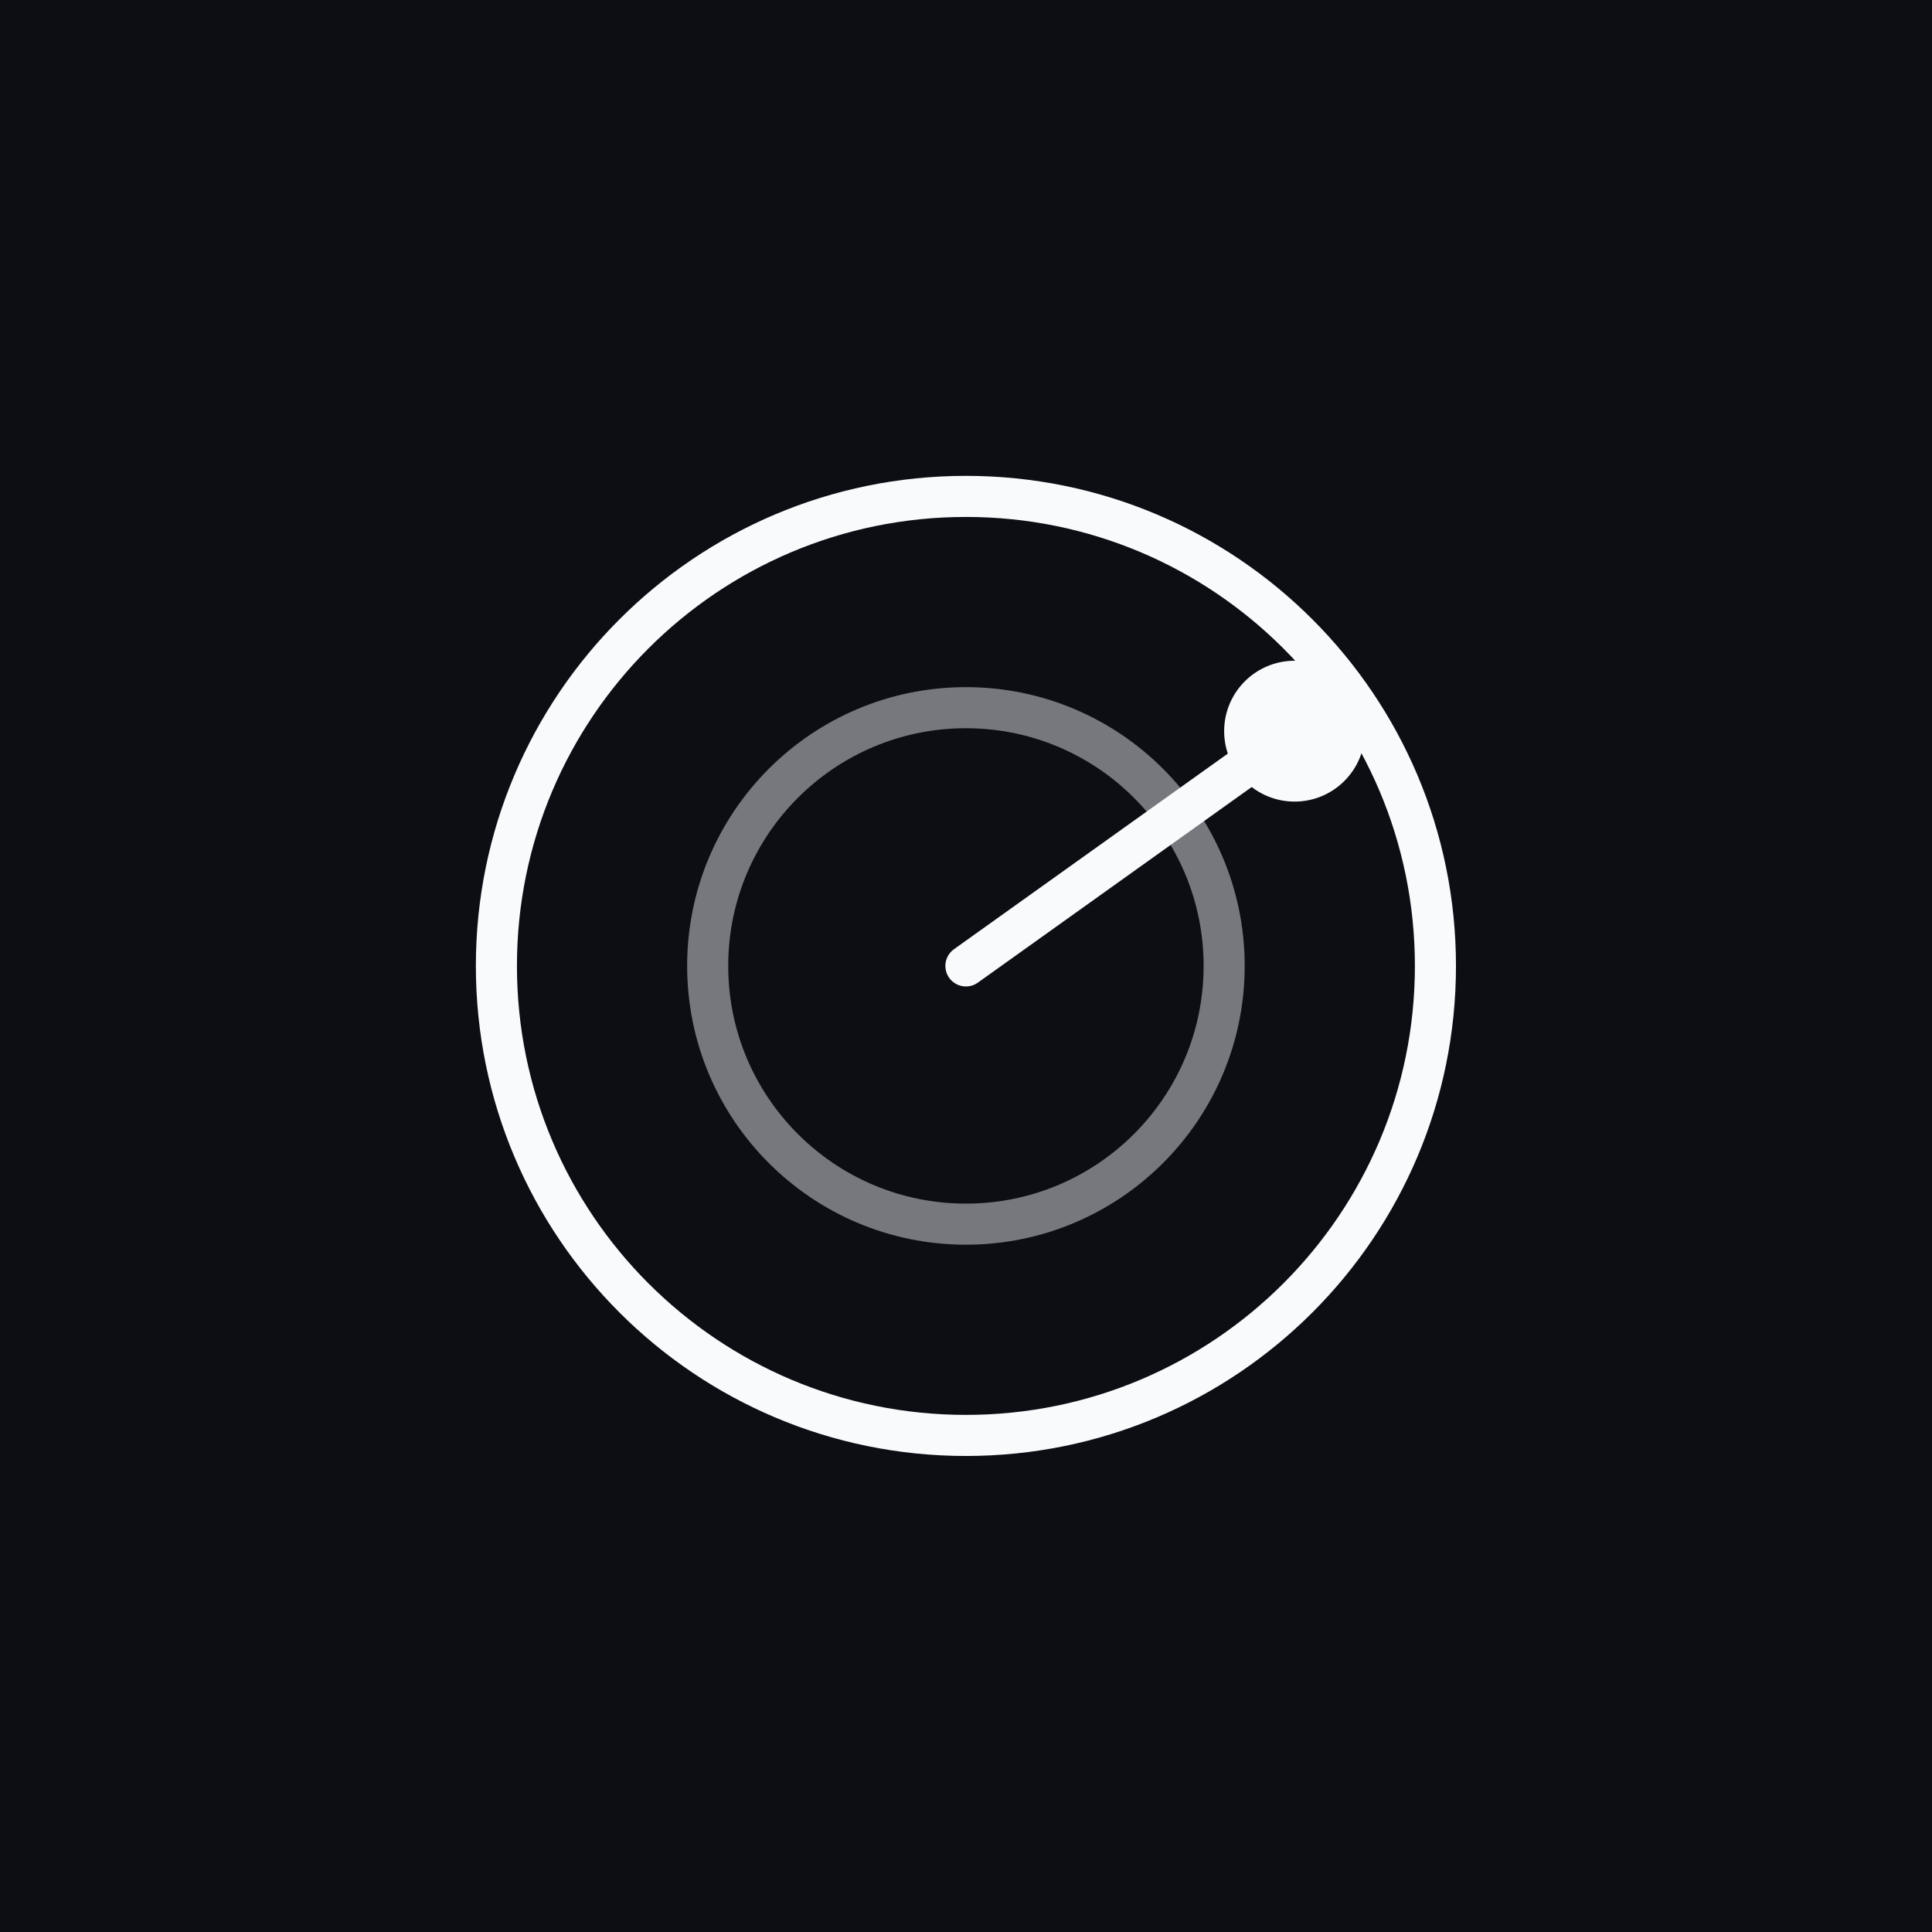
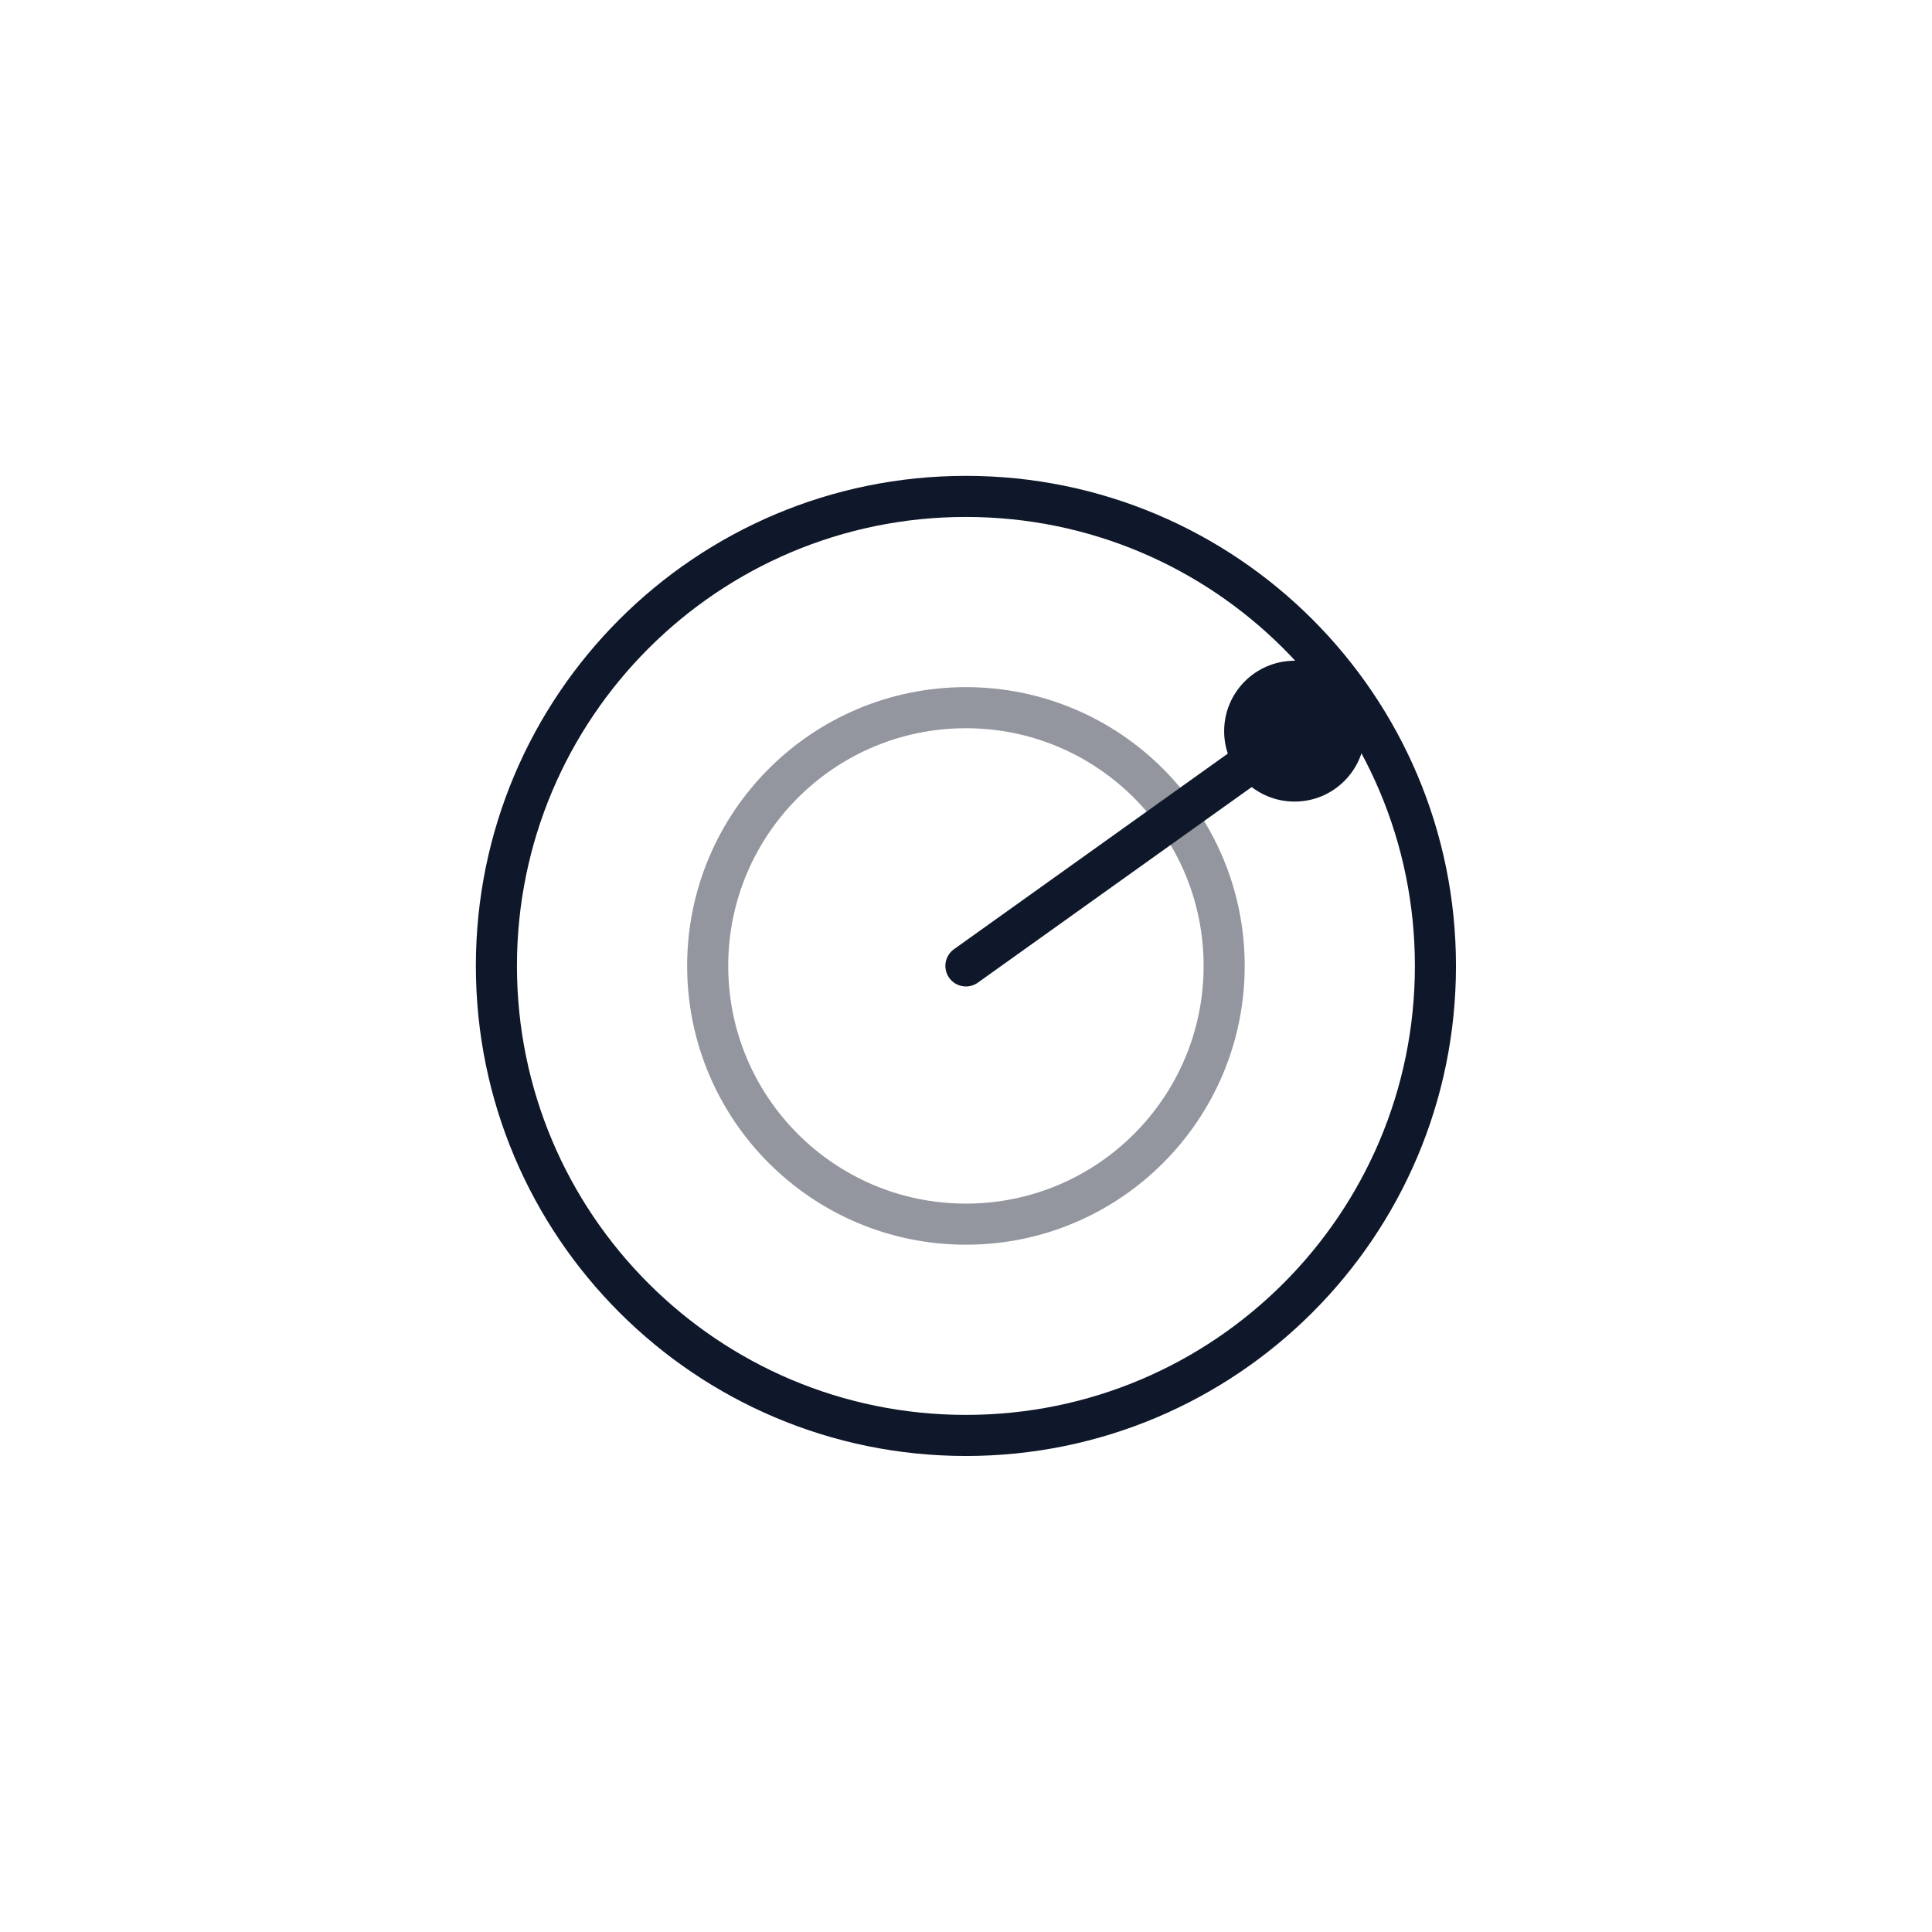
<svg xmlns="http://www.w3.org/2000/svg" viewBox="0 0 192 192" role="img" aria-label="JobRadar">
-   <rect width="192" height="192" fill="#0d0d14" />
-   <g fill="none" stroke="#F8FAFC" stroke-linecap="round" stroke-linejoin="round" transform="translate(40 40) scale(2.333)">
+   <style>
+     :root { color: #0F172A; }
+     .bg { fill: #ffffff; }
+     @media (prefers-color-scheme: dark) {
+       :root { color: #F8FAFC; }
+       .bg { fill: #0d0d14; }
+     }
+   </style>
+   <rect class="bg" width="192" height="192" />
+   <g fill="none" stroke="currentColor" stroke-linecap="round" stroke-linejoin="round" transform="translate(40 40) scale(2.333)">
    <circle cx="24" cy="24" r="20" stroke-width="1.75" />
    <circle cx="24" cy="24" r="11" stroke-width="1.75" opacity="0.45" />
    <line x1="24" y1="24" x2="38" y2="14" stroke-width="1.75" />
-     <circle cx="38" cy="14" r="3" fill="#F8FAFC" stroke="none" />
+     <circle cx="38" cy="14" r="3" fill="currentColor" stroke="none" />
  </g>
</svg>
